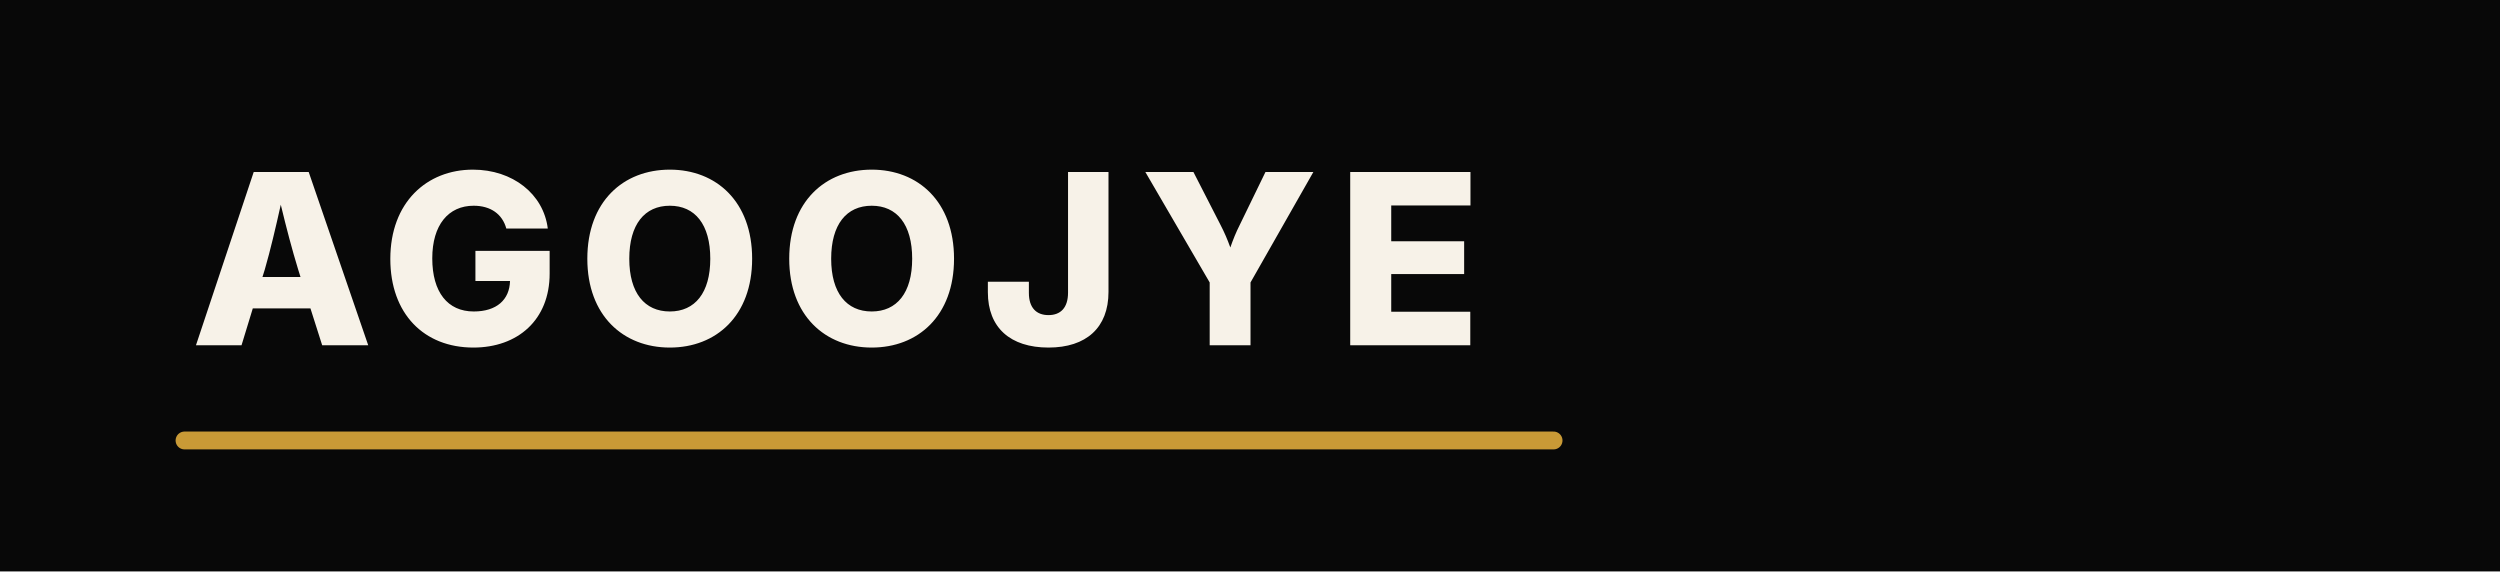
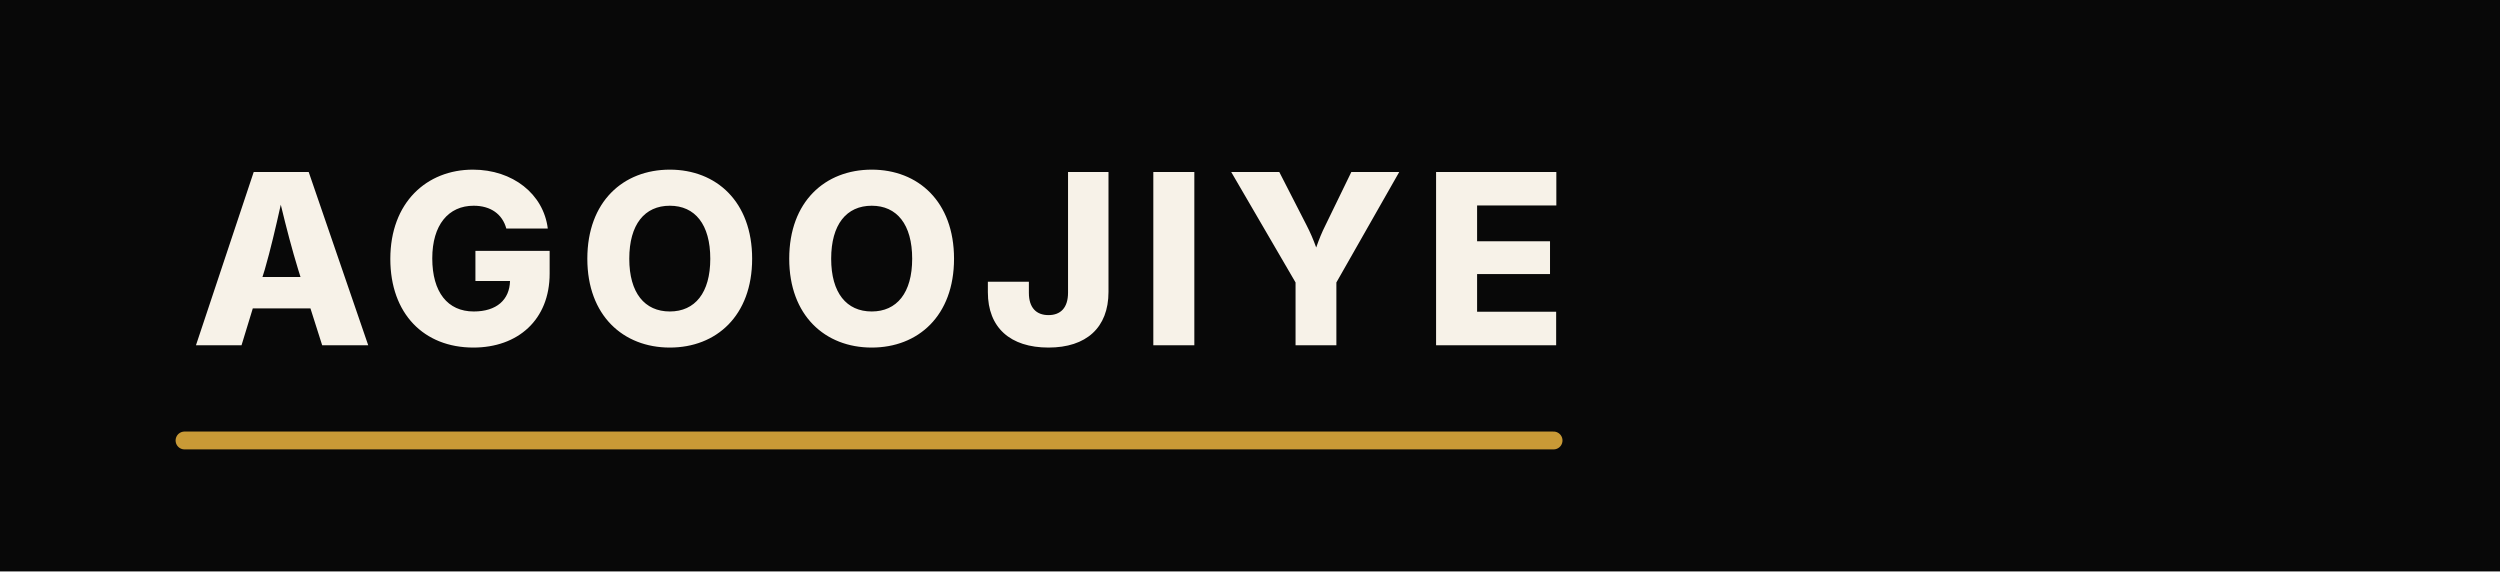
<svg xmlns="http://www.w3.org/2000/svg" viewBox="0 0 420 96" role="img" aria-labelledby="title">
  <rect width="420" height="96" fill="#080808" />
-   <text x="32" y="58" font-family="Inter, Arial, sans-serif" font-size="40" font-weight="800" fill="#F7F2E8" letter-spacing="3">AGOOJYE</text>
+   <text x="32" y="58" font-family="Inter, Arial, sans-serif" font-size="40" font-weight="800" fill="#F7F2E8" letter-spacing="3">AGOOJIYE</text>
  <path d="M31 74h230" stroke="#C99A36" stroke-width="3" stroke-linecap="round" />
</svg>
